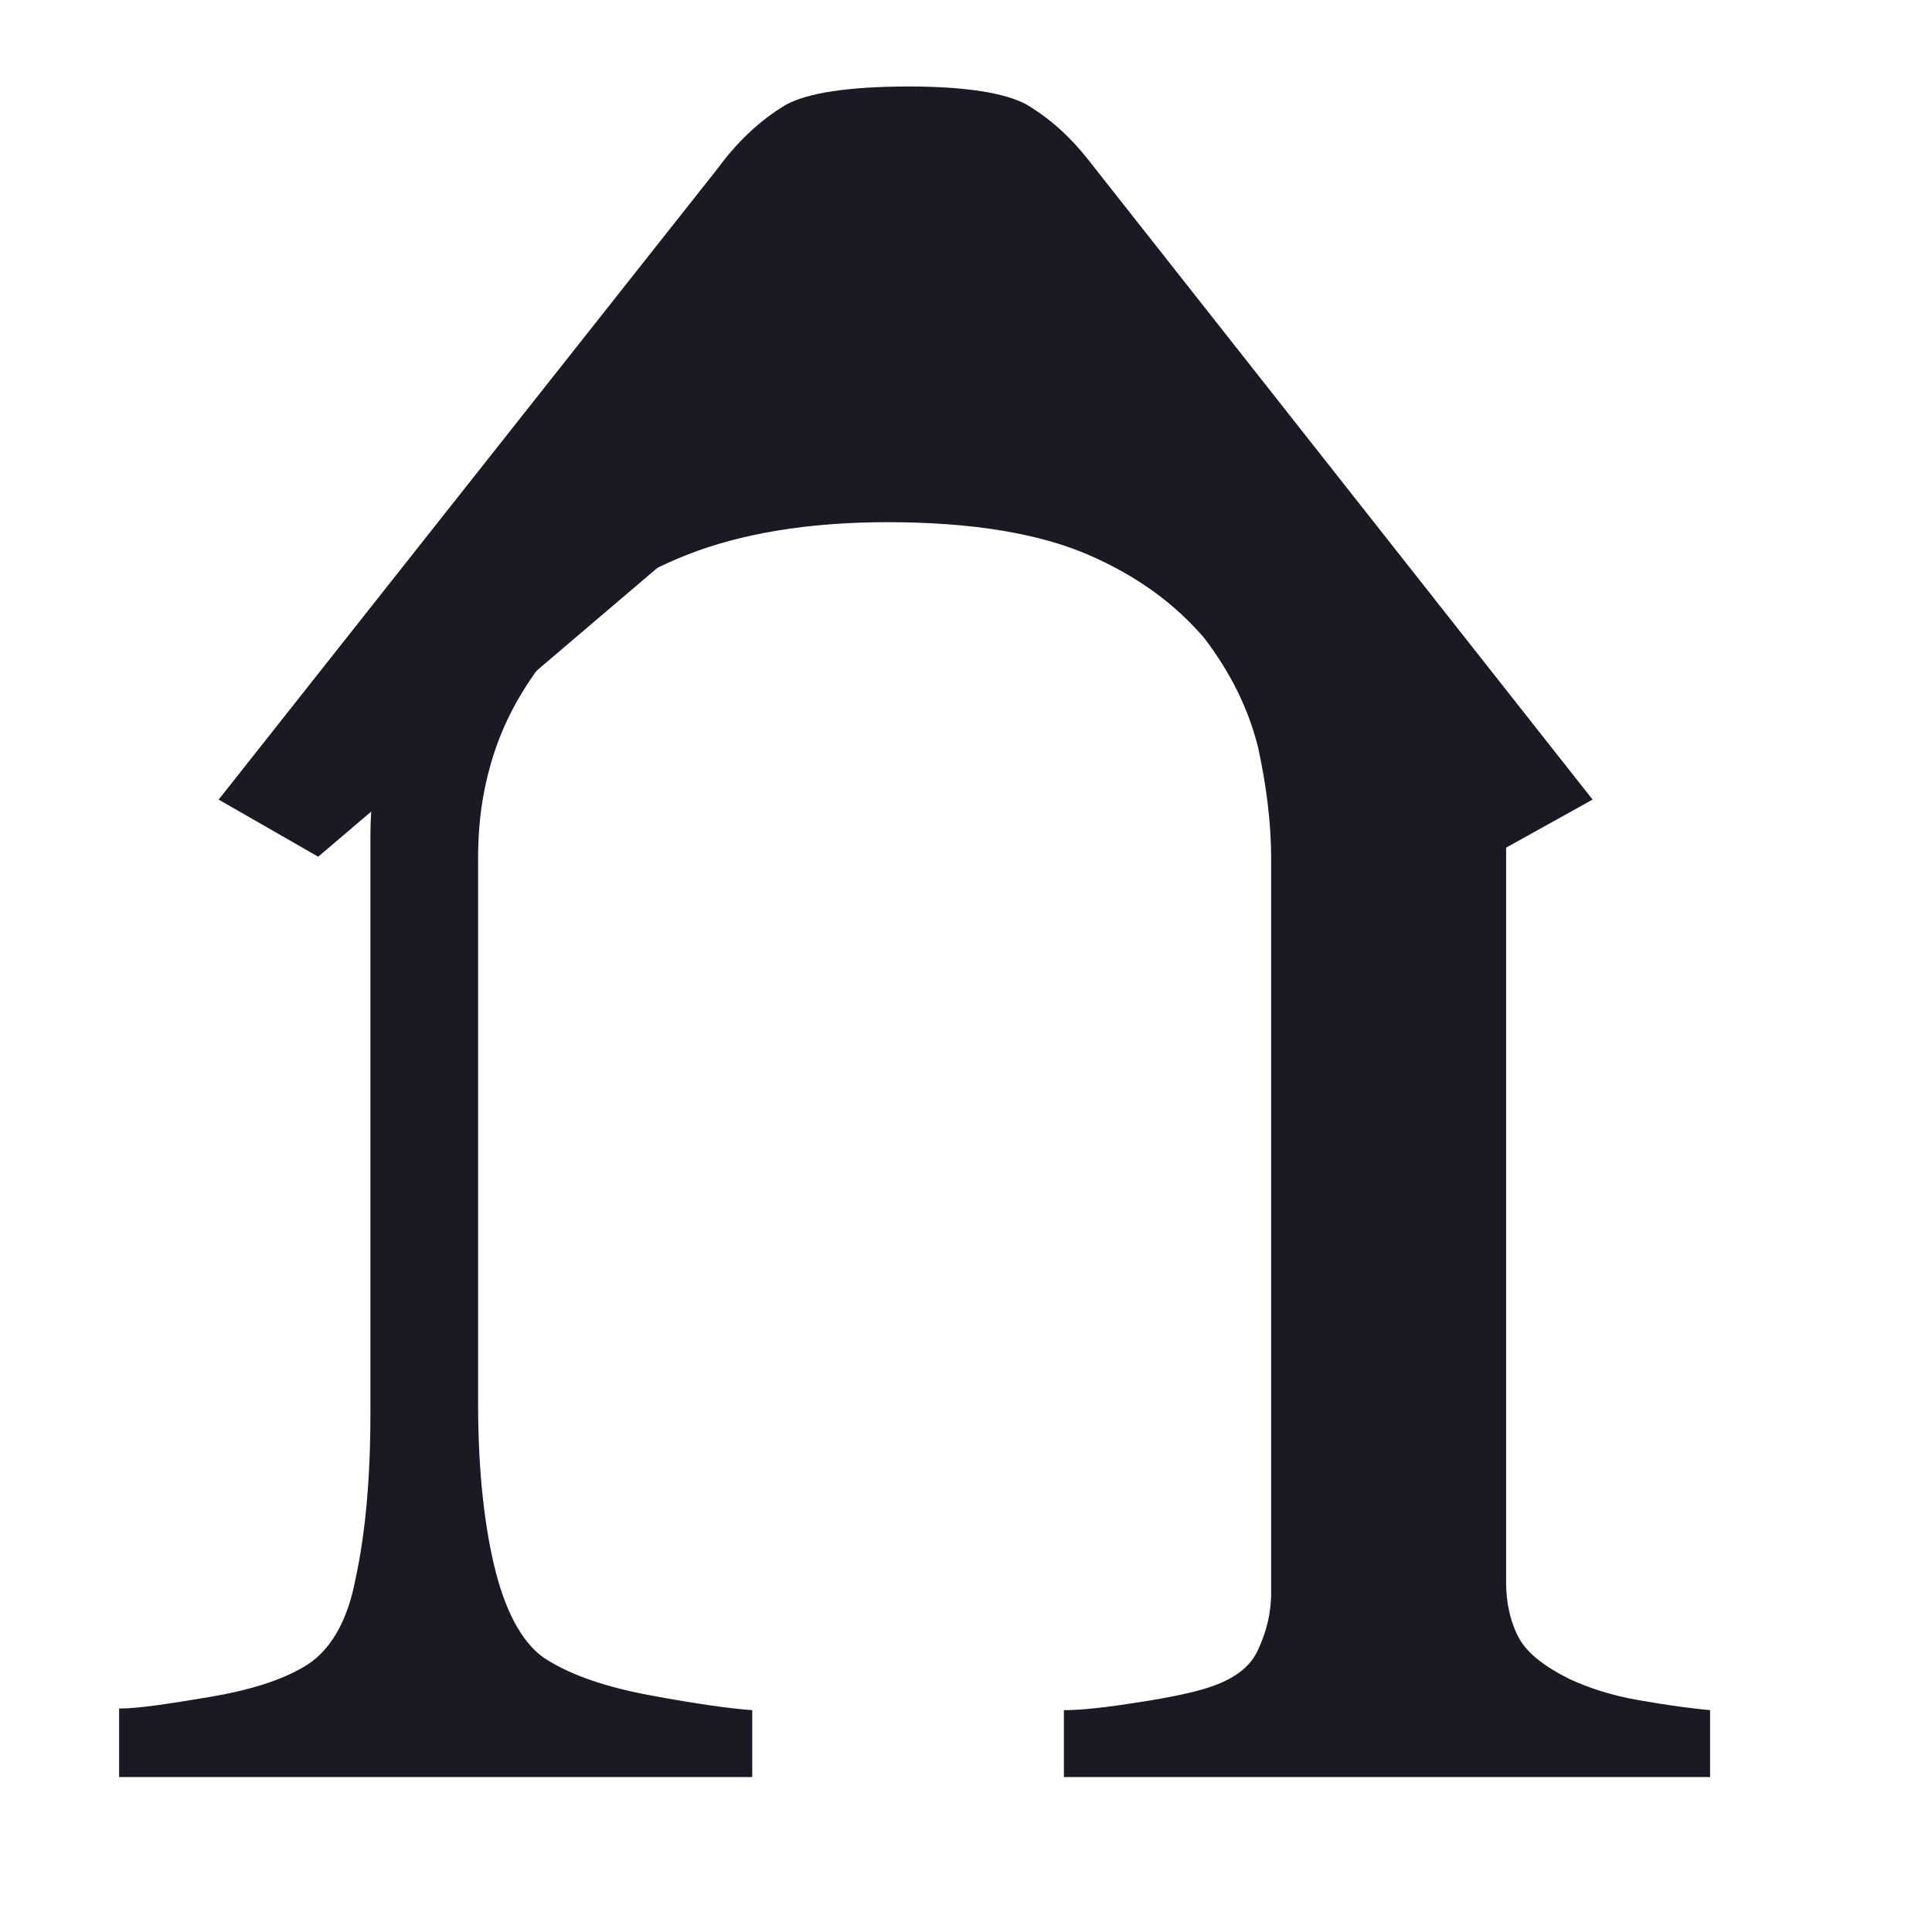
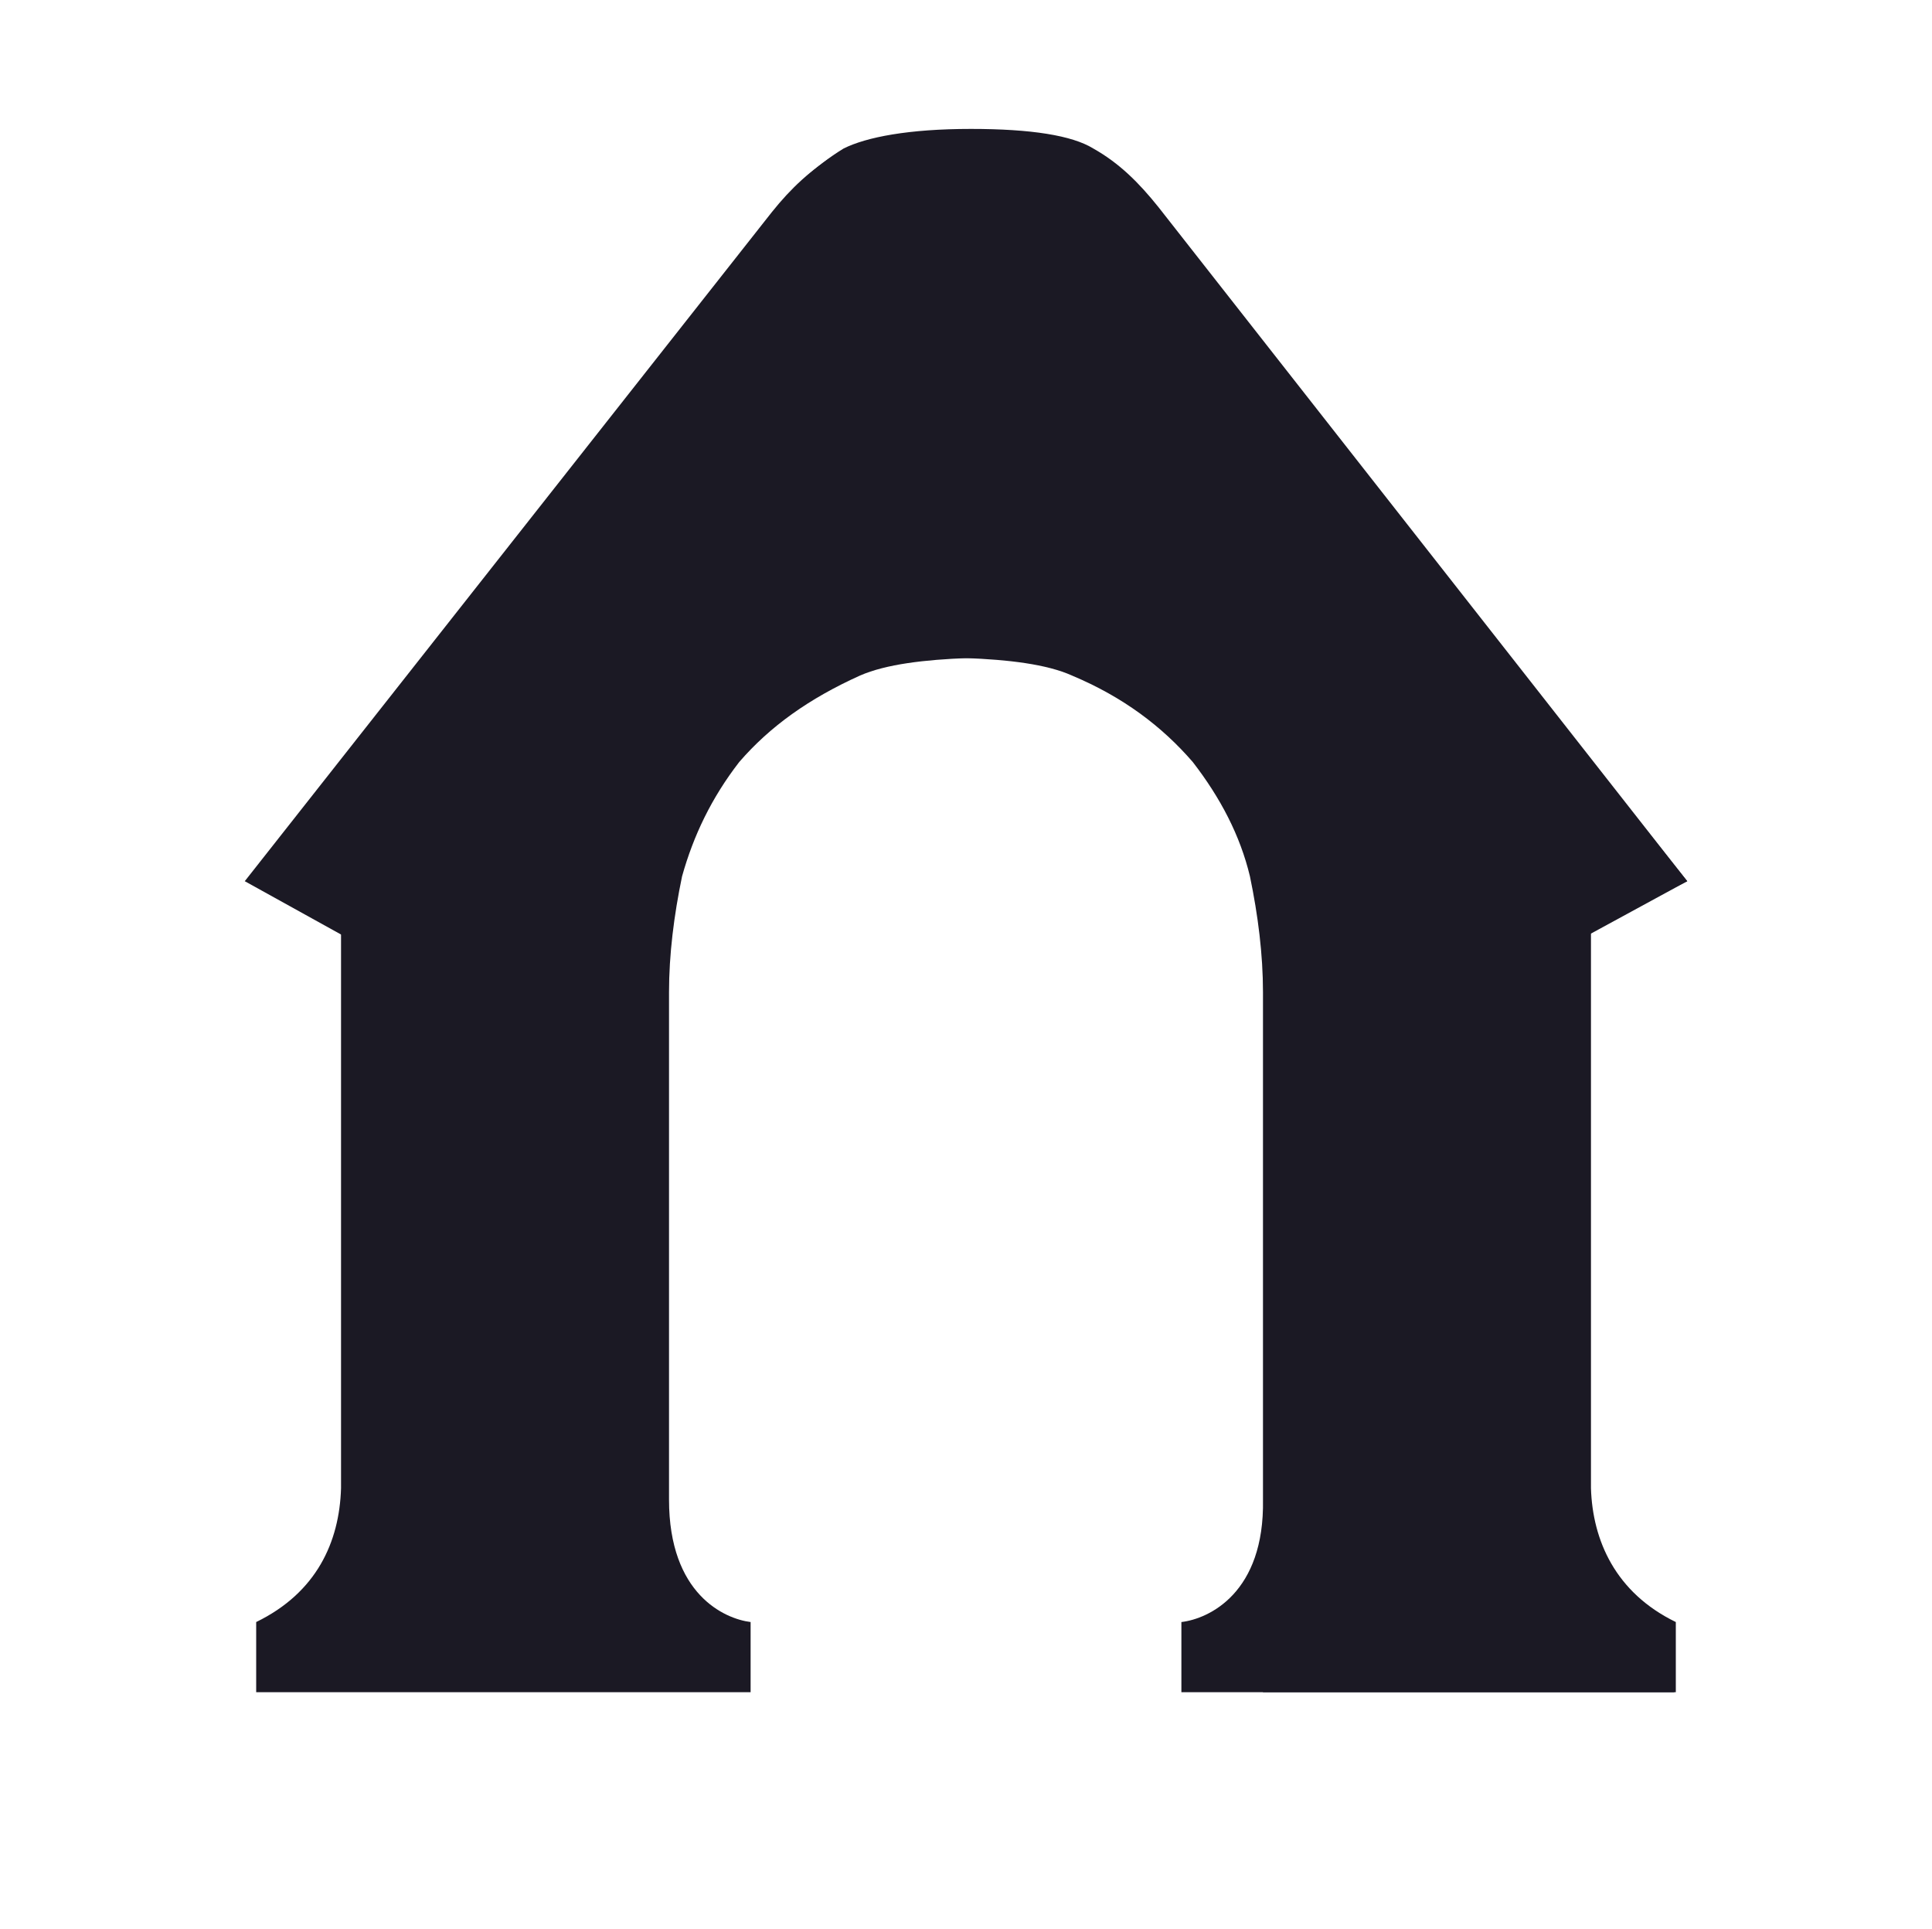
- <svg xmlns="http://www.w3.org/2000/svg" version="1.1" id="Layer_1" x="0px" y="0px" viewBox="0 0 118.4 118.2" style="enable-background:new 0 0 118.4 118.2;" xml:space="preserve">
+ <svg xmlns="http://www.w3.org/2000/svg" version="1.1" x="0px" y="0px" viewBox="0 0 118.4 118.2" style="enable-background:new 0 0 118.4 118.2;" xml:space="preserve">
  <style type="text/css">
	.st0{fill:#1B1924;}
</style>
-   <g id="Layer_1-2">
-     <path class="st0" d="M97.6,49l-6.3,3.5L55.2,22.1L19.5,52.5L13.4,49L44,10.3c1.1-1.5,2.5-2.9,4.2-3.9c1.3-0.7,3.8-1.1,7.5-1.1   c3.5,0,5.9,0.4,7.2,1.1c1.5,0.9,2.7,2,3.8,3.4L97.6,49z" />
+   <g id="Layer_1">
+     <g id="Layer_1-2_3_">
+       <path class="st0" d="M103.4,54l-6.6,3.3L59.1,25.5L21.7,57.4l-6.4-3.7l32-40.5c1.2-1.6,2.6-3,4.4-4.1c1.4-0.7,4-1.2,7.8-1.2    c3.7,0,6.2,0.4,7.5,1.2c1.6,0.9,2.8,2.1,4,3.6L103.4,54z" />
+     </g>
+     <g id="Layer_1-2_4_">
+       <path class="st0" d="M47.3,13c1.2-1.5,2.4-2.6,4-3.6c1.4-0.7,3.9-1.2,7.5-1.2c3.9,0,6.5,0.4,7.8,1.2c1.8,1,3.2,2.5,4.4,4.1    L103.4,54l-6.8,3.7L59.3,25.8L21.5,57.6L15,54L47.3,13z" />
+     </g>
+     <g>
+       <path class="st0" d="M60.4,29.7c6,0,11.3,0.6,15.9,2c4.7,1.4,8.6,3.1,11.7,5.4c3.1,2.3,5.4,4.9,7,7.8c1.6,2.9,2.4,6,2.4,9.2v37.1    c0.1,3.2,1.5,6.4,5.2,8.2v4.3H77.4v-4.3c1.7-0.2,5.1-1.8,5-7.5V57.8c0-2.3-0.3-4.7-0.8-7.1c-0.6-2.5-1.8-4.8-3.5-7    c-1.9-2.2-4.3-4-7.4-5.3c-3.1-1.4-7.4-2.1-12.9-2.1" />
+     </g>
+     <path class="st0" d="M67.6,40.3c-5.4,0-11.7-0.3-14.9,1.1c-3.1,1.4-5.5,3.1-7.4,5.3c-1.7,2.2-2.8,4.5-3.5,7   c-0.5,2.4-0.8,4.8-0.8,7.1v31.1c0,5.8,3.4,7.3,5,7.5v4.3H15.7v-4.3c3.7-1.8,5.1-4.9,5.2-8.2V54.2c0-3.2,0.8-6.3,2.4-9.2   c1.6-2.9,3.9-5.5,7-7.8s13-4.1,17.7-5.4c4.6-1.4,9.9-2,15.9-2" />
+     <path class="st0" d="M54.5,29.7c6,0,11.3,0.6,15.9,2c4.7,1.4,14.6,3.1,17.7,5.4s5.4,4.9,7,7.8c1.6,2.9,2.4,6,2.4,9.2v37.1   c0.1,3.2,1.5,6.4,5.2,8.2v4.3H72.4v-4.3c1.7-0.2,5.1-1.8,5-7.5V60.8c0-2.3-0.3-4.7-0.8-7.1c-0.6-2.5-1.8-4.8-3.5-7   c-1.9-2.2-4.3-4-7.4-5.3c-3.1-1.4-9.4-1.1-14.9-1.1" />
+     <path class="st0" d="M44.5,33c0-9.9,4.2-17.9,9.4-17.9h11.8c5.2,0,9.4,8,9.4,17.9v0" />
+     <path class="st0" d="M53.9,33.9" />
  </g>
-   <g>
-     <path class="st0" d="M7.3,104.7c1.2,0,3.1-0.3,5.5-0.7c2.4-0.4,4.4-1,5.9-1.9s2.6-2.7,3.1-5.4c0.6-2.8,0.9-6.1,0.9-10.1V51.3   c0-4.5,1.1-8.4,3.3-11.7c2.2-3.3,5.1-6.1,8.6-8.2s7.2-3.5,11.1-4.4s7.6-1.3,11.2-1.3c5.7,0,10.8,0.6,15.2,1.9   c4.5,1.3,8.2,3,11.2,5.2s5.2,4.7,6.7,7.5s2.3,5.7,2.3,8.8V97c0,1.3,0.3,2.5,0.8,3.4s1.5,1.7,3.1,2.5c1.1,0.5,2.5,1,4.3,1.3   c1.7,0.3,3.2,0.5,4.3,0.6v4.1H65.2v-4.1c1.2,0,2.8-0.2,4.7-0.5c1.9-0.3,3.3-0.6,4.2-0.9c1.5-0.5,2.5-1.2,3-2.3   c0.5-1.1,0.8-2.2,0.8-3.5v-45c0-2.2-0.3-4.5-0.8-6.8c-0.6-2.4-1.7-4.6-3.3-6.7C72,37,69.7,35.3,66.7,34s-7.1-2-12.3-2   c-4.9,0-9,0.7-12.3,2s-5.9,3.1-7.8,5.3c-1.8,2.1-3.1,4.2-3.9,6.5s-1.1,4.5-1.1,6.8V86c0,4.2,0.4,7.7,1.1,10.4   c0.7,2.7,1.8,4.5,3.1,5.3c1.6,1,3.7,1.7,6.4,2.2s4.8,0.8,6.2,0.9v4.1H7.3V104.7z" />
-   </g>
-   <polygon class="st0" points="45.9,28.9 66.3,28.9 66.3,20 56.1,17.1 " />
+   <g id="Layer_2">
+ </g>
</svg>
